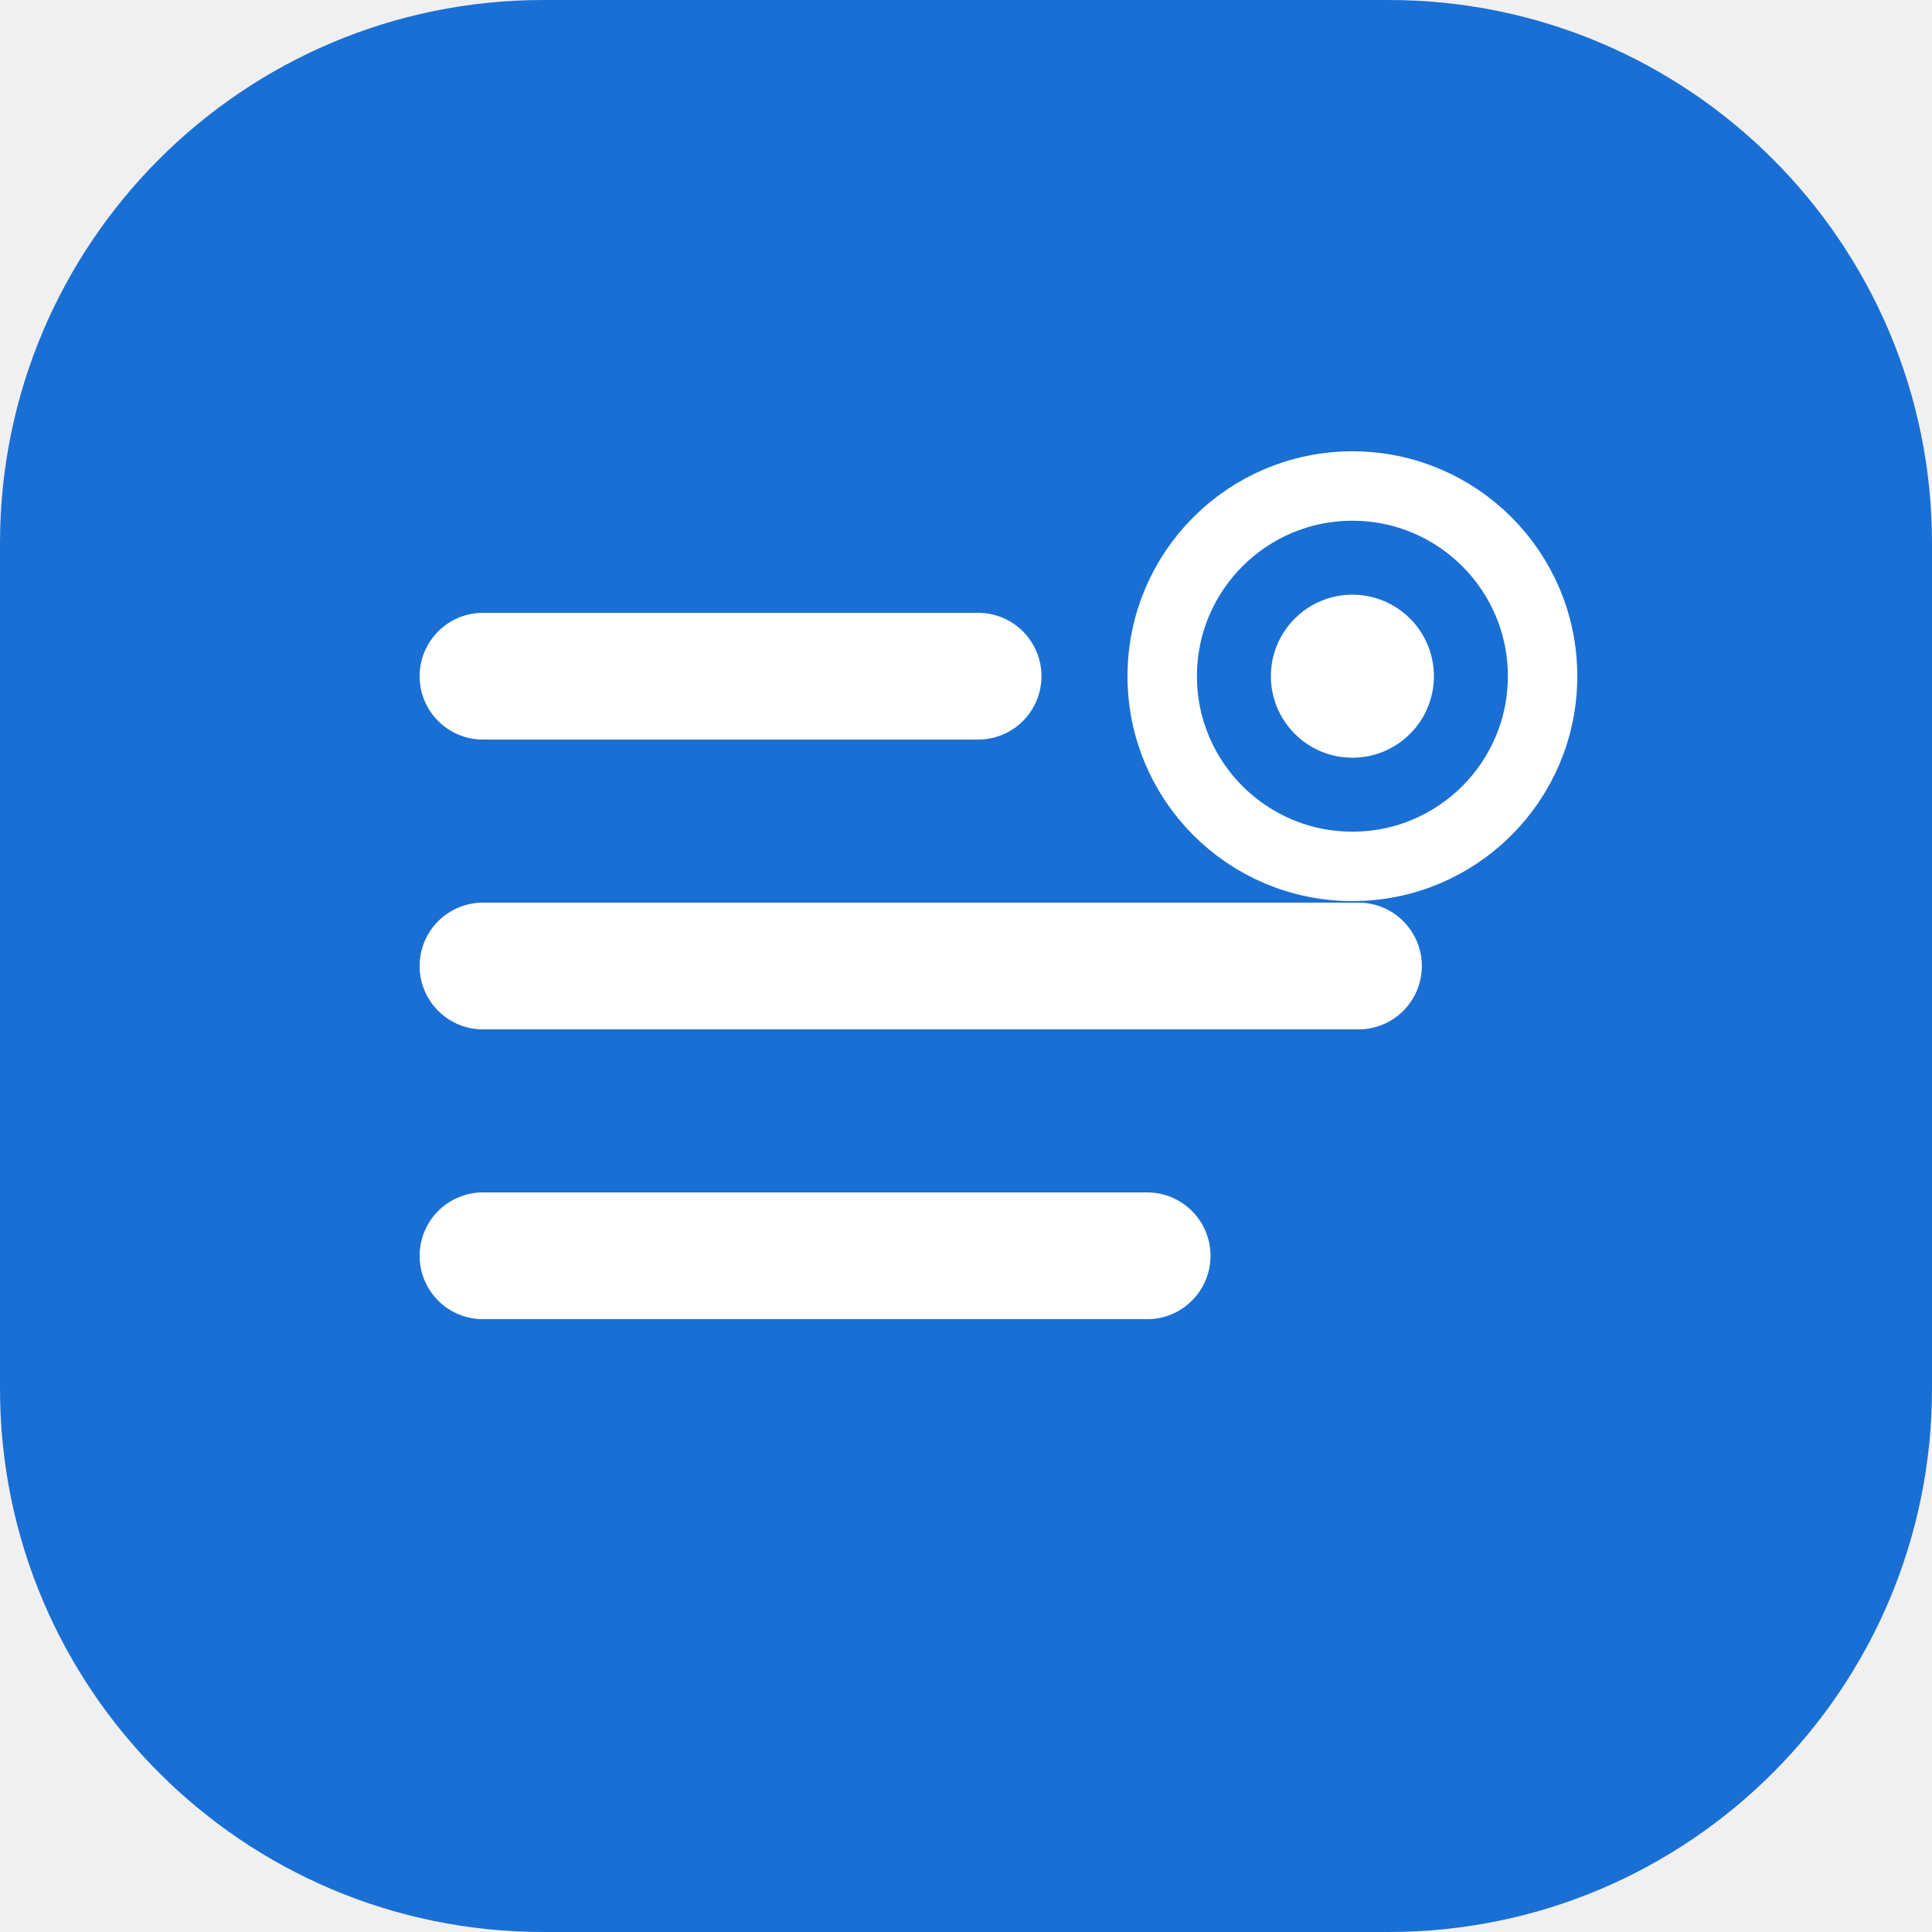
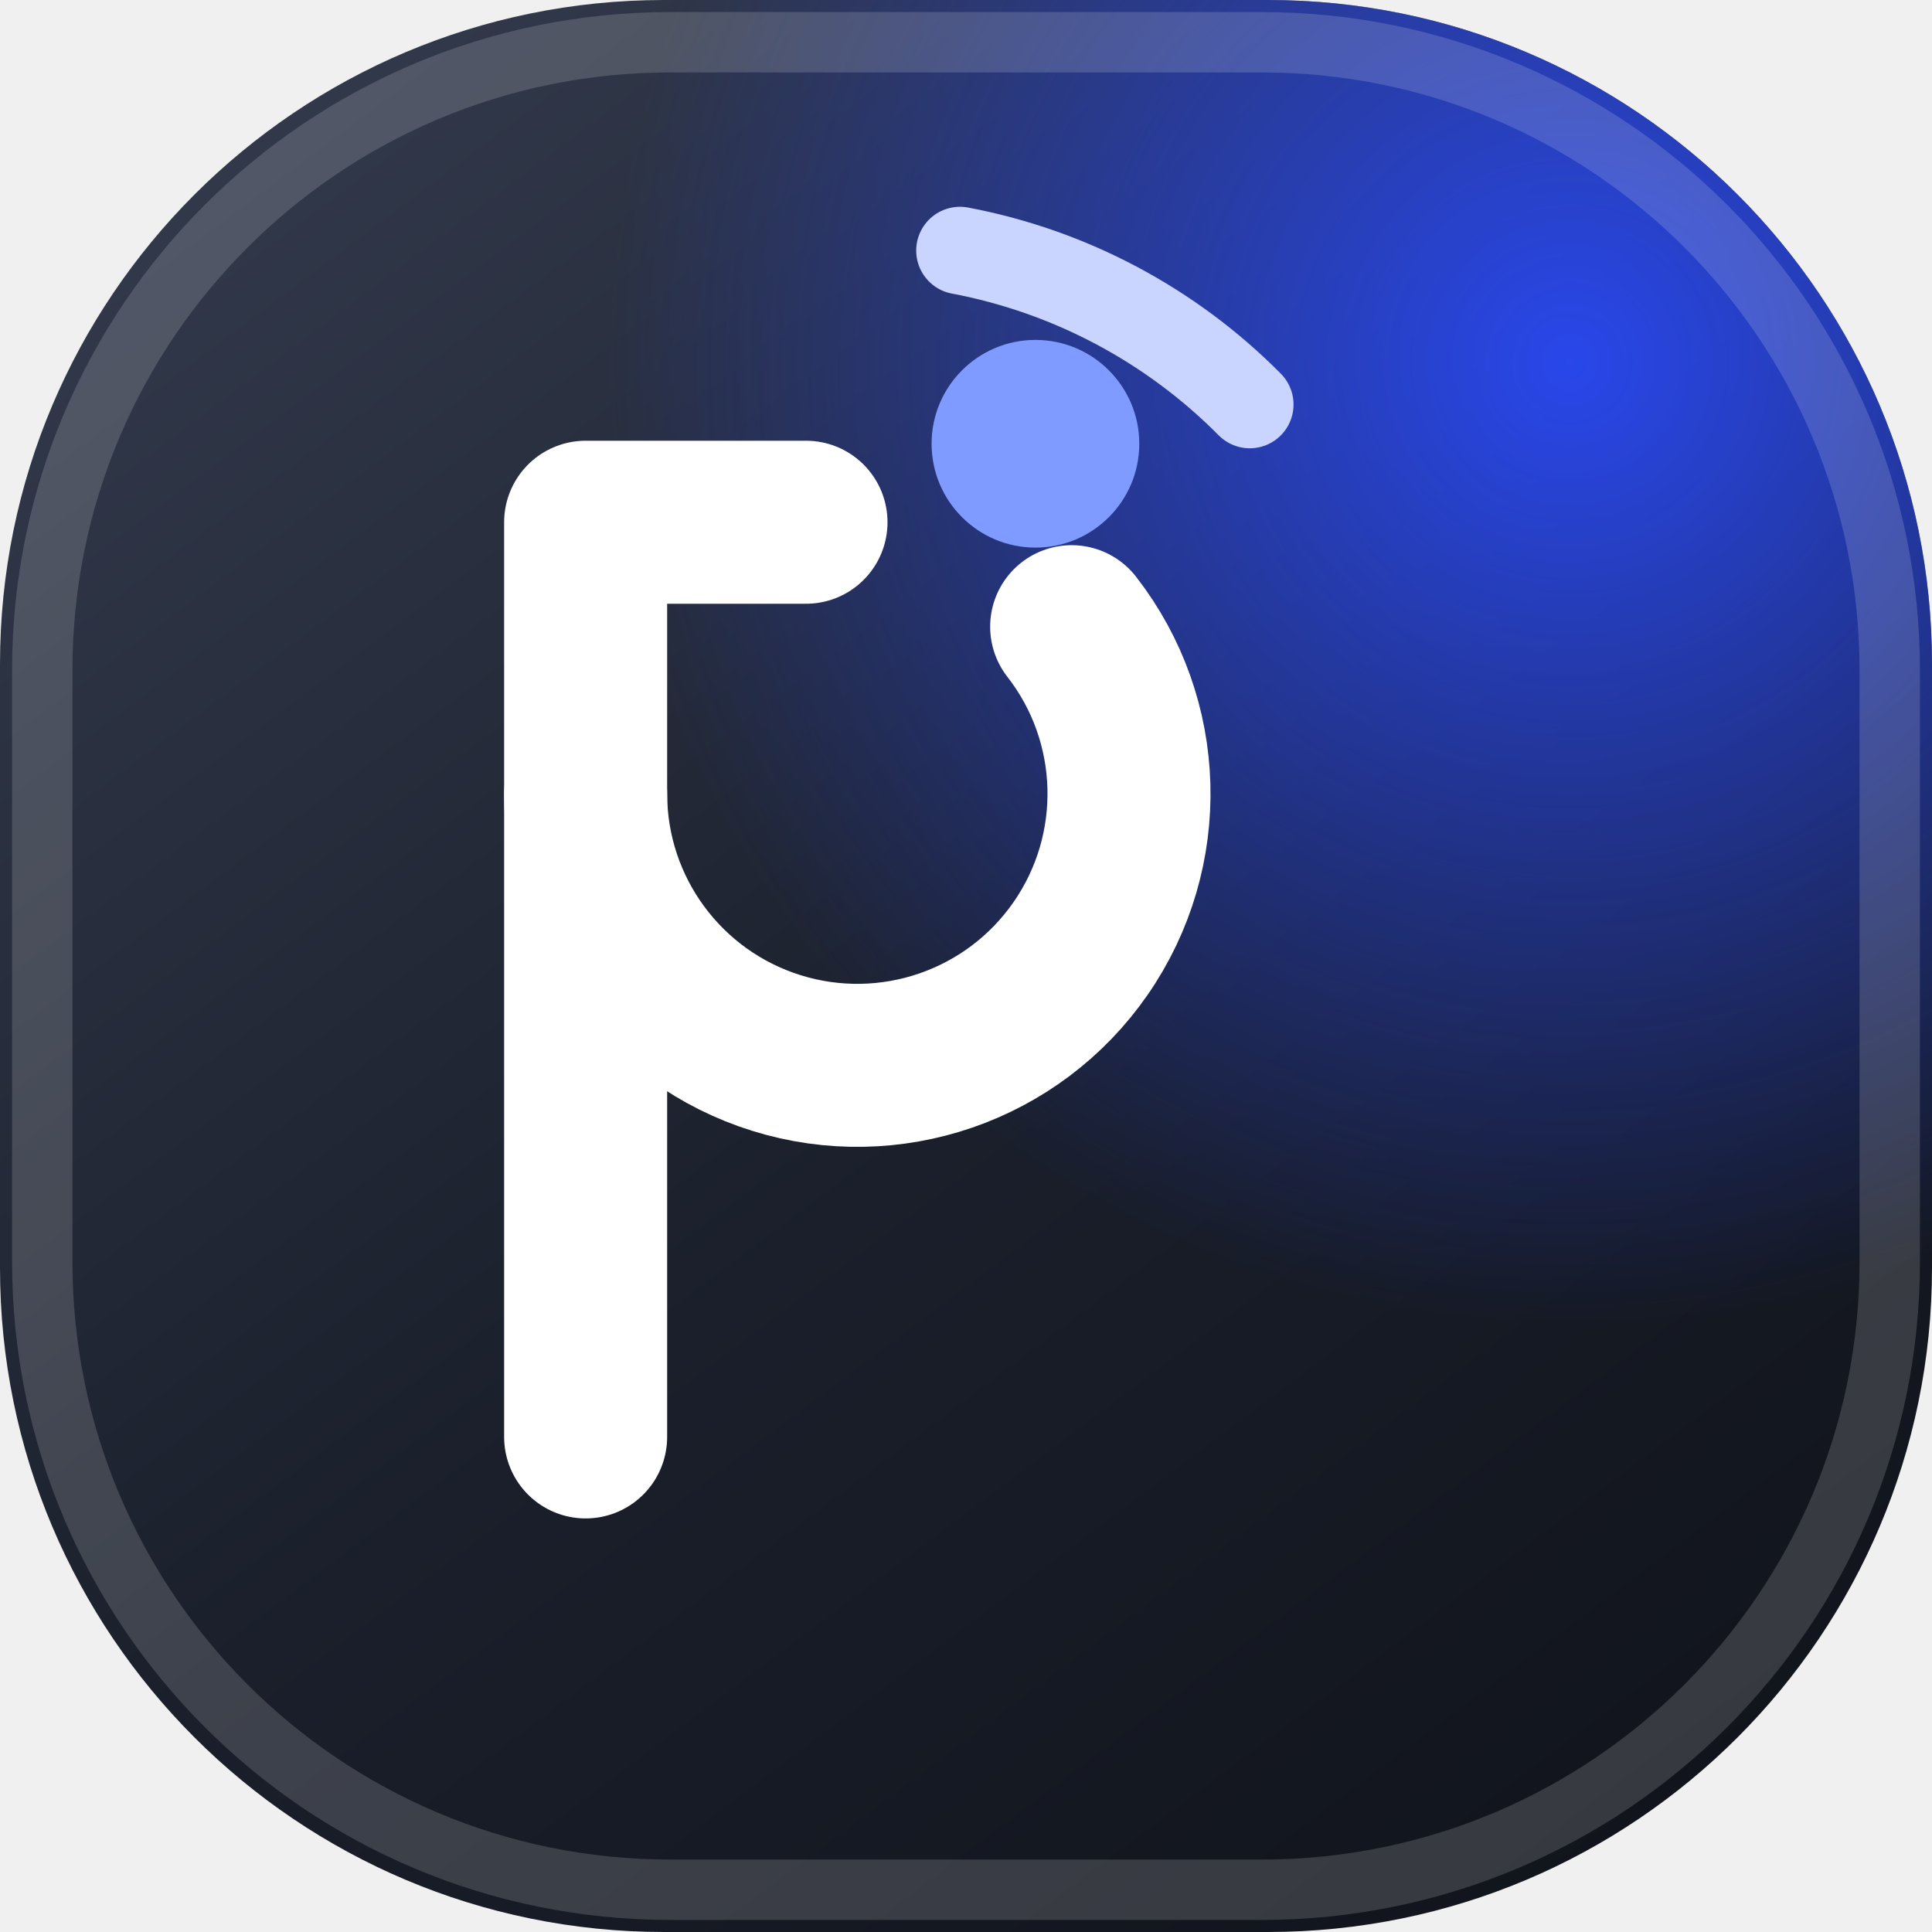
<svg xmlns="http://www.w3.org/2000/svg" viewBox="0 0 32 32">
-   <rect width="32" height="32" rx="9" fill="#1a6fd4" />
-   <path d="M8 11.2h8.2" stroke="#ffffff" stroke-width="2.1" stroke-linecap="round" />
-   <path d="M8 16h14.5" stroke="#ffffff" stroke-width="2.1" stroke-linecap="round" />
-   <path d="M8 20.8h11" stroke="#ffffff" stroke-width="2.1" stroke-linecap="round" />
-   <circle cx="22.4" cy="11.2" r="1.35" fill="#ffffff" />
-   <circle cx="22.4" cy="11.2" r="3.15" fill="none" stroke="#ffffff" stroke-width="1.15" />
+   <defs>
+     <linearGradient id="pl-ink" x1="4" y1="0" x2="28" y2="32" gradientUnits="userSpaceOnUse">
+       <stop offset="0" stop-color="#343b4d" />
+       <stop offset="0.55" stop-color="#1a1f2b" />
+       <stop offset="1" stop-color="#10131a" />
+     </linearGradient>
+     <radialGradient id="pl-glow" cx="26" cy="6" r="16" gradientUnits="userSpaceOnUse">
+       <stop offset="0" stop-color="#2a4bff" stop-opacity="0.9" />
+       <stop offset="1" stop-color="#2a4bff" stop-opacity="0" />
+     </radialGradient>
+     <clipPath id="pl-clip">
+       <rect width="32" height="32" rx="11" />
+     </clipPath>
+   </defs>
+   <g clip-path="url(#pl-clip)">
+     <rect width="32" height="32" fill="url(#pl-ink)" />
+     <rect width="32" height="32" fill="url(#pl-glow)" />
+   </g>
+   <rect x="0.7" y="0.7" width="30.6" height="30.6" rx="10.4" fill="none" stroke="#ffffff" stroke-opacity="0.16" stroke-width="1" />
+   <path d="M9.7 23.8V8.65H13.35" fill="none" stroke="#ffffff" stroke-width="2.7" stroke-linecap="round" stroke-linejoin="round" />
+   <path d="M17.75 10.38A4.5 4.5 0 1 1 9.7 13.15" fill="none" stroke="#ffffff" stroke-width="2.7" stroke-linecap="round" />
+   <path d="M15.9 4.15A9.15 9.15 0 0 1 20.7 6.7" fill="none" stroke="#c9d4ff" stroke-width="1.45" stroke-linecap="round" />
+   <circle cx="17.15" cy="7.35" r="1.72" fill="#7f9bff" />
</svg>
